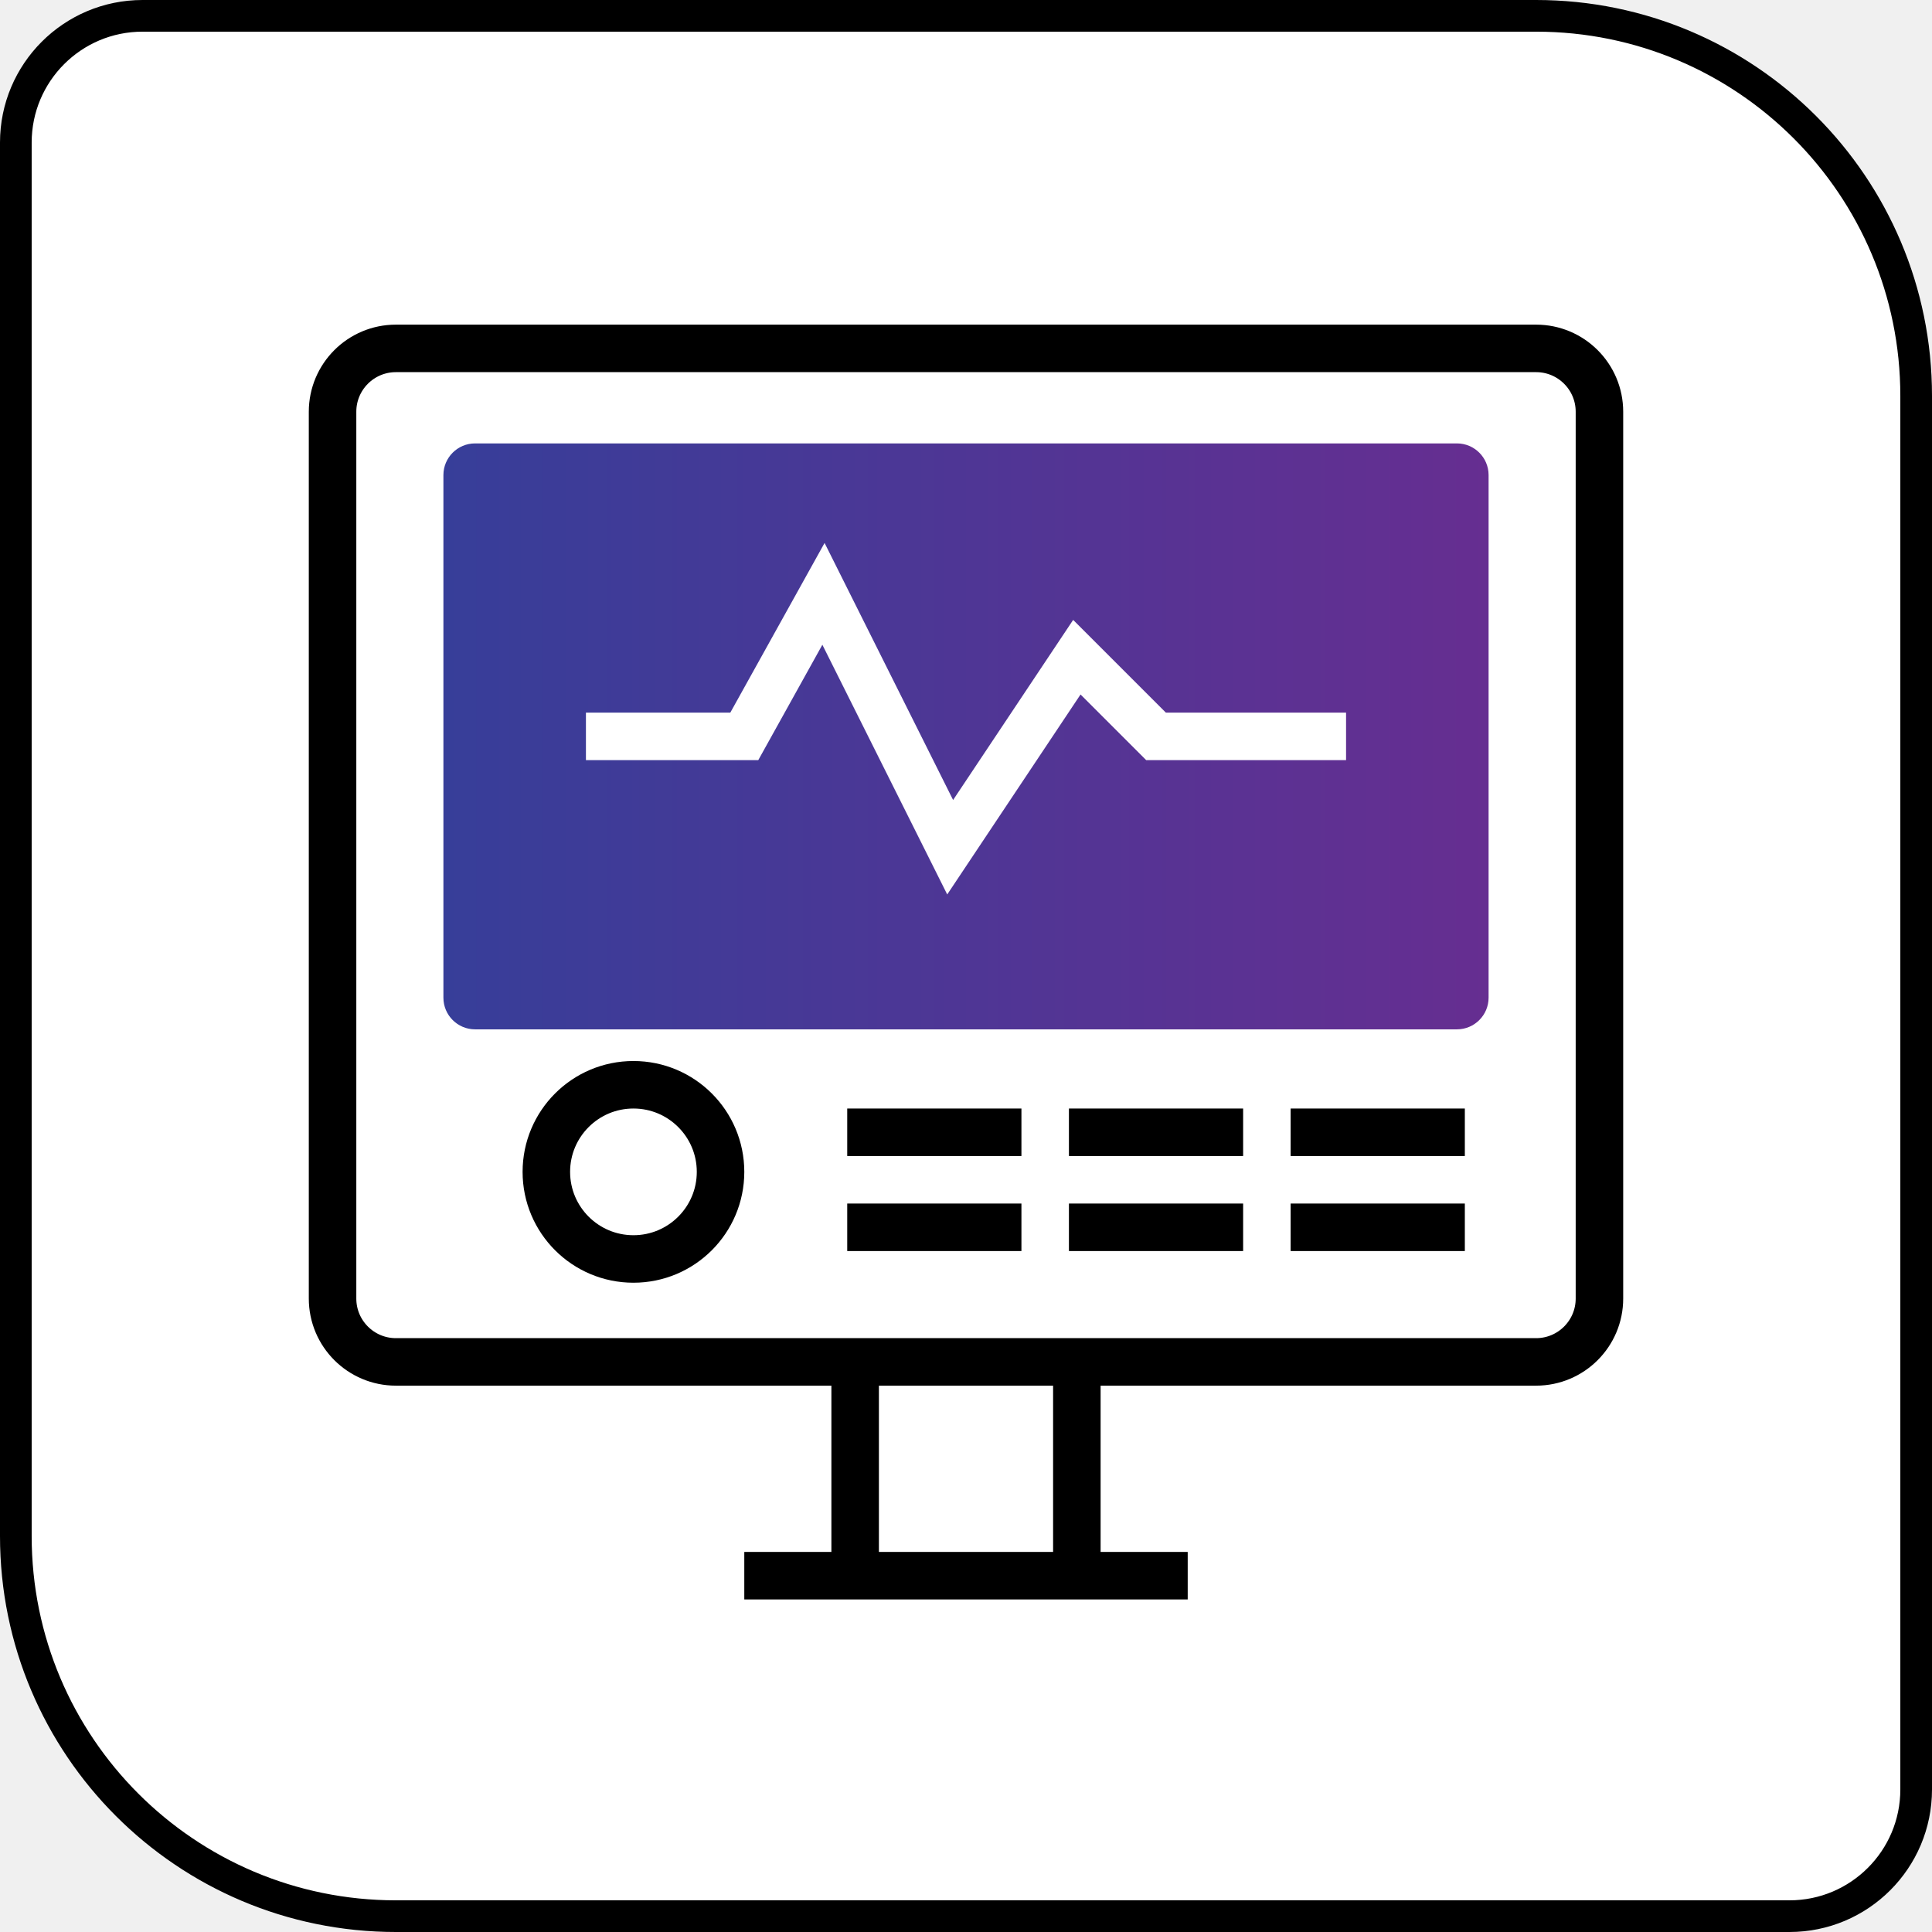
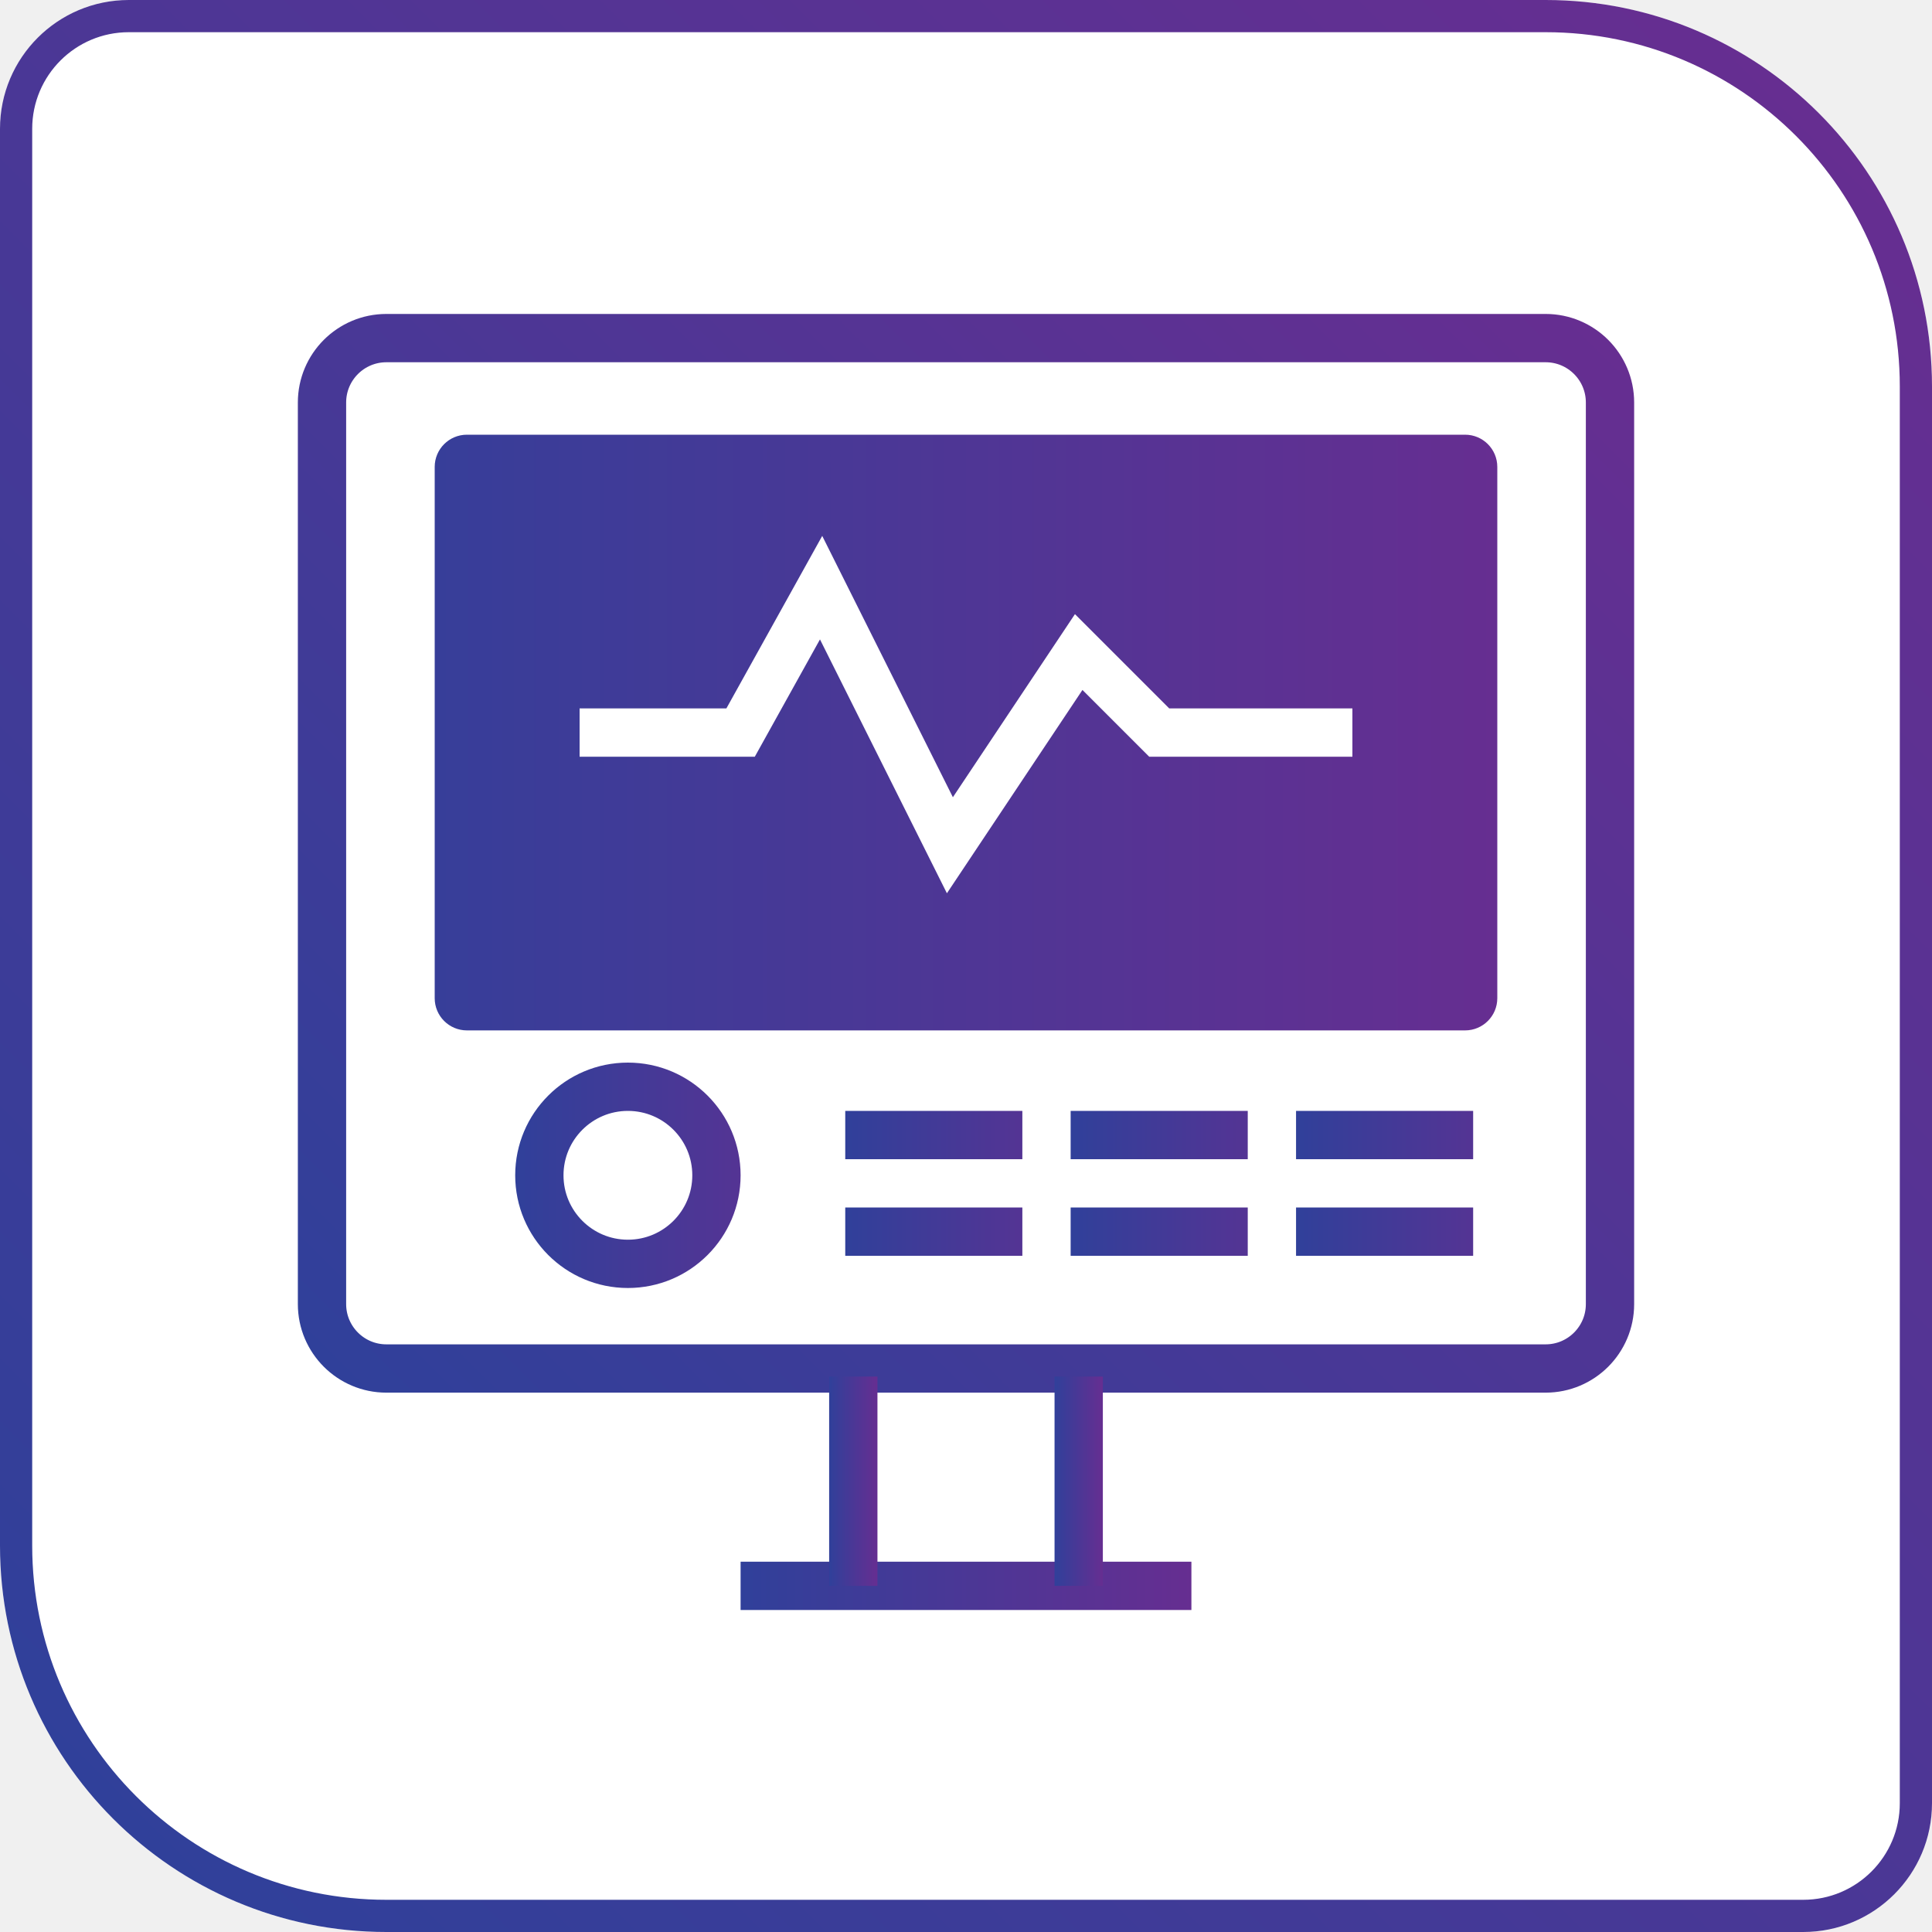
- <svg xmlns="http://www.w3.org/2000/svg" xmlns:xlink="http://www.w3.org/1999/xlink" width="122" height="122" viewBox="0 0 122 122">
+ <svg xmlns="http://www.w3.org/2000/svg" xmlns:xlink="http://www.w3.org/1999/xlink" width="120" height="120" viewBox="0 0 120 120">
  <defs>
-     <path id="f6boa" d="M912 1203h-88c-13.255 0-24-10.745-24-24v-88a8 8 0 0 1 8-8h88c13.255 0 24 10.745 24 24v88a8 8 0 0 1-8 8z" />
-     <path id="f6bob" d="M820 1108a4 4 0 0 1 4-4h72a4 4 0 0 1 4 4v56a4 4 0 0 1-4 4h-72a4 4 0 0 1-4-4z" />
-     <path id="f6boc" d="M827 1112a2 2 0 0 1 2-2h62a2 2 0 0 1 2 2v33a2 2 0 0 1-2 2h-62a2 2 0 0 1-2-2z" />
-     <path id="f6boe" d="M833.5 1156a5.5 5.5 0 1 1 11 0 5.5 5.5 0 0 1-11 0z" />
-     <path id="f6bof" d="M852.5 1153.5h11" />
-     <path id="f6bog" d="M852.5 1159.5h11" />
-     <path id="f6boh" d="M866.5 1153.5h11" />
-     <path id="f6boi" d="M866.5 1159.5h11" />
-     <path id="f6boj" d="M880.5 1153.5h11" />
-     <path id="f6bok" d="M880.5 1159.5h11" />
-     <path id="f6bol" d="M836 1128.5h10l5-9 8 16 8-12 5 5h12" />
-     <path id="f6bom" d="M846 1181.5h28" />
-     <path id="f6bon" d="M853 1181.5v-13" />
-     <path id="f6boo" d="M867 1181.5v-13" />
-     <linearGradient id="f6bod" x1="827" x2="893" y1="1128.5" y2="1128.5" gradientUnits="userSpaceOnUse">
+     <linearGradient id="linear-gradient" x1="7.03" y1="112.97" x2="112.97" y2="7.03" gradientUnits="userSpaceOnUse">
+       <stop offset="0" stop-color="#30409a" />
+       <stop offset="1" stop-color="#662e91" />
+     </linearGradient>
+     <linearGradient id="linear-gradient-2" x1="24.11" y1="88.89" x2="95.89" y2="17.11" xlink:href="#linear-gradient" />
+     <linearGradient id="linear-gradient-3" x1="27" y1="45.5" x2="93" y2="45.5" gradientUnits="userSpaceOnUse">
      <stop offset="0" stop-color="#373e99" />
      <stop offset="1" stop-color="#662e91" />
    </linearGradient>
+     <linearGradient id="linear-gradient-4" x1="32" y1="73" x2="46" y2="73" gradientUnits="userSpaceOnUse">
+       <stop offset="0" stop-color="#30409a" />
+       <stop offset="1" stop-color="#543494" />
+     </linearGradient>
+     <linearGradient id="linear-gradient-5" x1="52.5" y1="70.5" x2="63.5" y2="70.5" xlink:href="#linear-gradient-4" />
+     <linearGradient id="linear-gradient-6" x1="52.5" y1="76.5" x2="63.5" y2="76.5" xlink:href="#linear-gradient-4" />
+     <linearGradient id="linear-gradient-7" x1="66.5" y1="70.5" x2="77.5" y2="70.5" xlink:href="#linear-gradient-4" />
+     <linearGradient id="linear-gradient-8" x1="66.5" y1="76.5" x2="77.5" y2="76.5" xlink:href="#linear-gradient-4" />
+     <linearGradient id="linear-gradient-9" x1="80.5" y1="70.5" x2="91.5" y2="70.5" xlink:href="#linear-gradient-4" />
+     <linearGradient id="linear-gradient-10" x1="80.5" y1="76.5" x2="91.5" y2="76.5" xlink:href="#linear-gradient-4" />
+     <linearGradient id="linear-gradient-11" x1="46" y1="98.5" x2="74" y2="98.5" xlink:href="#linear-gradient" />
+     <linearGradient id="linear-gradient-12" x1="51.5" y1="92" x2="54.5" y2="92" xlink:href="#linear-gradient" />
+     <linearGradient id="linear-gradient-13" x1="65.5" y1="92" x2="68.5" y2="92" xlink:href="#linear-gradient" />
  </defs>
-   <g>
-     <g transform="translate(-799 -1082)">
-       <g>
-         <use fill="#fff" xlink:href="#f6boa" />
-         <use fill="#fff" fill-opacity="0" stroke="#000" stroke-miterlimit="50" stroke-width="2" xlink:href="#f6boa" />
-       </g>
-       <g>
-         <use fill="#fff" xlink:href="#f6bob" />
-         <use fill="#fff" fill-opacity="0" stroke="#000" stroke-miterlimit="50" stroke-width="3" xlink:href="#f6bob" />
-       </g>
-       <g>
-         <use fill="url(#f6bod)" xlink:href="#f6boc" />
-       </g>
-       <g>
-         <use fill="#fff" xlink:href="#f6boe" />
-         <use fill="#fff" fill-opacity="0" stroke="#000" stroke-miterlimit="50" stroke-width="3" xlink:href="#f6boe" />
-       </g>
-       <g>
-         <use fill="#fff" fill-opacity="0" stroke="#000" stroke-miterlimit="50" stroke-width="3" xlink:href="#f6bof" />
-       </g>
-       <g>
-         <use fill="#fff" fill-opacity="0" stroke="#000" stroke-miterlimit="50" stroke-width="3" xlink:href="#f6bog" />
-       </g>
-       <g>
-         <use fill="#fff" fill-opacity="0" stroke="#000" stroke-miterlimit="50" stroke-width="3" xlink:href="#f6boh" />
-       </g>
-       <g>
-         <use fill="#fff" fill-opacity="0" stroke="#000" stroke-miterlimit="50" stroke-width="3" xlink:href="#f6boi" />
-       </g>
-       <g>
-         <use fill="#fff" fill-opacity="0" stroke="#000" stroke-miterlimit="50" stroke-width="3" xlink:href="#f6boj" />
-       </g>
-       <g>
-         <use fill="#fff" fill-opacity="0" stroke="#000" stroke-miterlimit="50" stroke-width="3" xlink:href="#f6bok" />
-       </g>
-       <g>
-         <use fill="#fff" fill-opacity="0" stroke="#fff" stroke-miterlimit="50" stroke-width="3" xlink:href="#f6bol" />
-       </g>
-       <g>
-         <use fill="#fff" xlink:href="#f6bom" />
-         <use fill="#fff" fill-opacity="0" stroke="#000" stroke-miterlimit="50" stroke-width="3" xlink:href="#f6bom" />
-       </g>
-       <g>
-         <use fill="#fff" fill-opacity="0" stroke="#000" stroke-miterlimit="50" stroke-width="3" xlink:href="#f6bon" />
-       </g>
-       <g>
-         <use fill="#fff" fill-opacity="0" stroke="#000" stroke-miterlimit="50" stroke-width="3" xlink:href="#f6boo" />
-       </g>
+   <g id="Layer_1" data-name="Layer 1">
+     <g>
+       <path d="M112,120H24A24,24,0,0,1,0,96V8A8,8,0,0,1,8,0H96a24,24,0,0,1,24,24v88A8,8,0,0,1,112,120Z" fill="#fff" />
+       <path d="M96,2a22,22,0,0,1,22,22v88a6,6,0,0,1-6,6H24A22,22,0,0,1,2,96V8A6,6,0,0,1,8,2H96m0-2H8A8,8,0,0,0,0,8V96a24,24,0,0,0,24,24h88a8,8,0,0,0,8-8V24A24,24,0,0,0,96,0Z" fill="url(#linear-gradient)" />
    </g>
+     <rect x="20" y="21" width="80" height="64" rx="4" fill="#fff" stroke-width="3" stroke="url(#linear-gradient-2)" />
+     <rect x="27" y="27" width="66" height="37" rx="2" fill="url(#linear-gradient-3)" />
+     <circle cx="39" cy="73" r="5.5" fill="#fff" stroke-width="3" stroke="url(#linear-gradient-4)" />
+     <line x1="52.5" y1="70.5" x2="63.5" y2="70.5" fill="none" stroke-width="3" stroke="url(#linear-gradient-5)" />
+     <line x1="52.5" y1="76.5" x2="63.5" y2="76.5" fill="none" stroke-width="3" stroke="url(#linear-gradient-6)" />
+     <line x1="66.5" y1="70.5" x2="77.5" y2="70.5" fill="none" stroke-width="3" stroke="url(#linear-gradient-7)" />
+     <line x1="66.5" y1="76.5" x2="77.5" y2="76.5" fill="none" stroke-width="3" stroke="url(#linear-gradient-8)" />
+     <line x1="80.5" y1="70.5" x2="91.5" y2="70.5" fill="none" stroke-width="3" stroke="url(#linear-gradient-9)" />
+     <line x1="80.5" y1="76.5" x2="91.5" y2="76.5" fill="none" stroke-width="3" stroke="url(#linear-gradient-10)" />
+     <polyline points="36 45.5 46 45.5 51 36.5 59 52.5 67 40.5 72 45.5 84 45.5" fill="none" stroke="#fff" stroke-width="3" />
+     <line x1="46" y1="98.5" x2="74" y2="98.5" fill="#fff" stroke-width="3" stroke="url(#linear-gradient-11)" />
+     <line x1="53" y1="98.5" x2="53" y2="85.5" fill="none" stroke-width="3" stroke="url(#linear-gradient-12)" />
+     <line x1="67" y1="98.5" x2="67" y2="85.5" fill="none" stroke-width="3" stroke="url(#linear-gradient-13)" />
  </g>
</svg>
